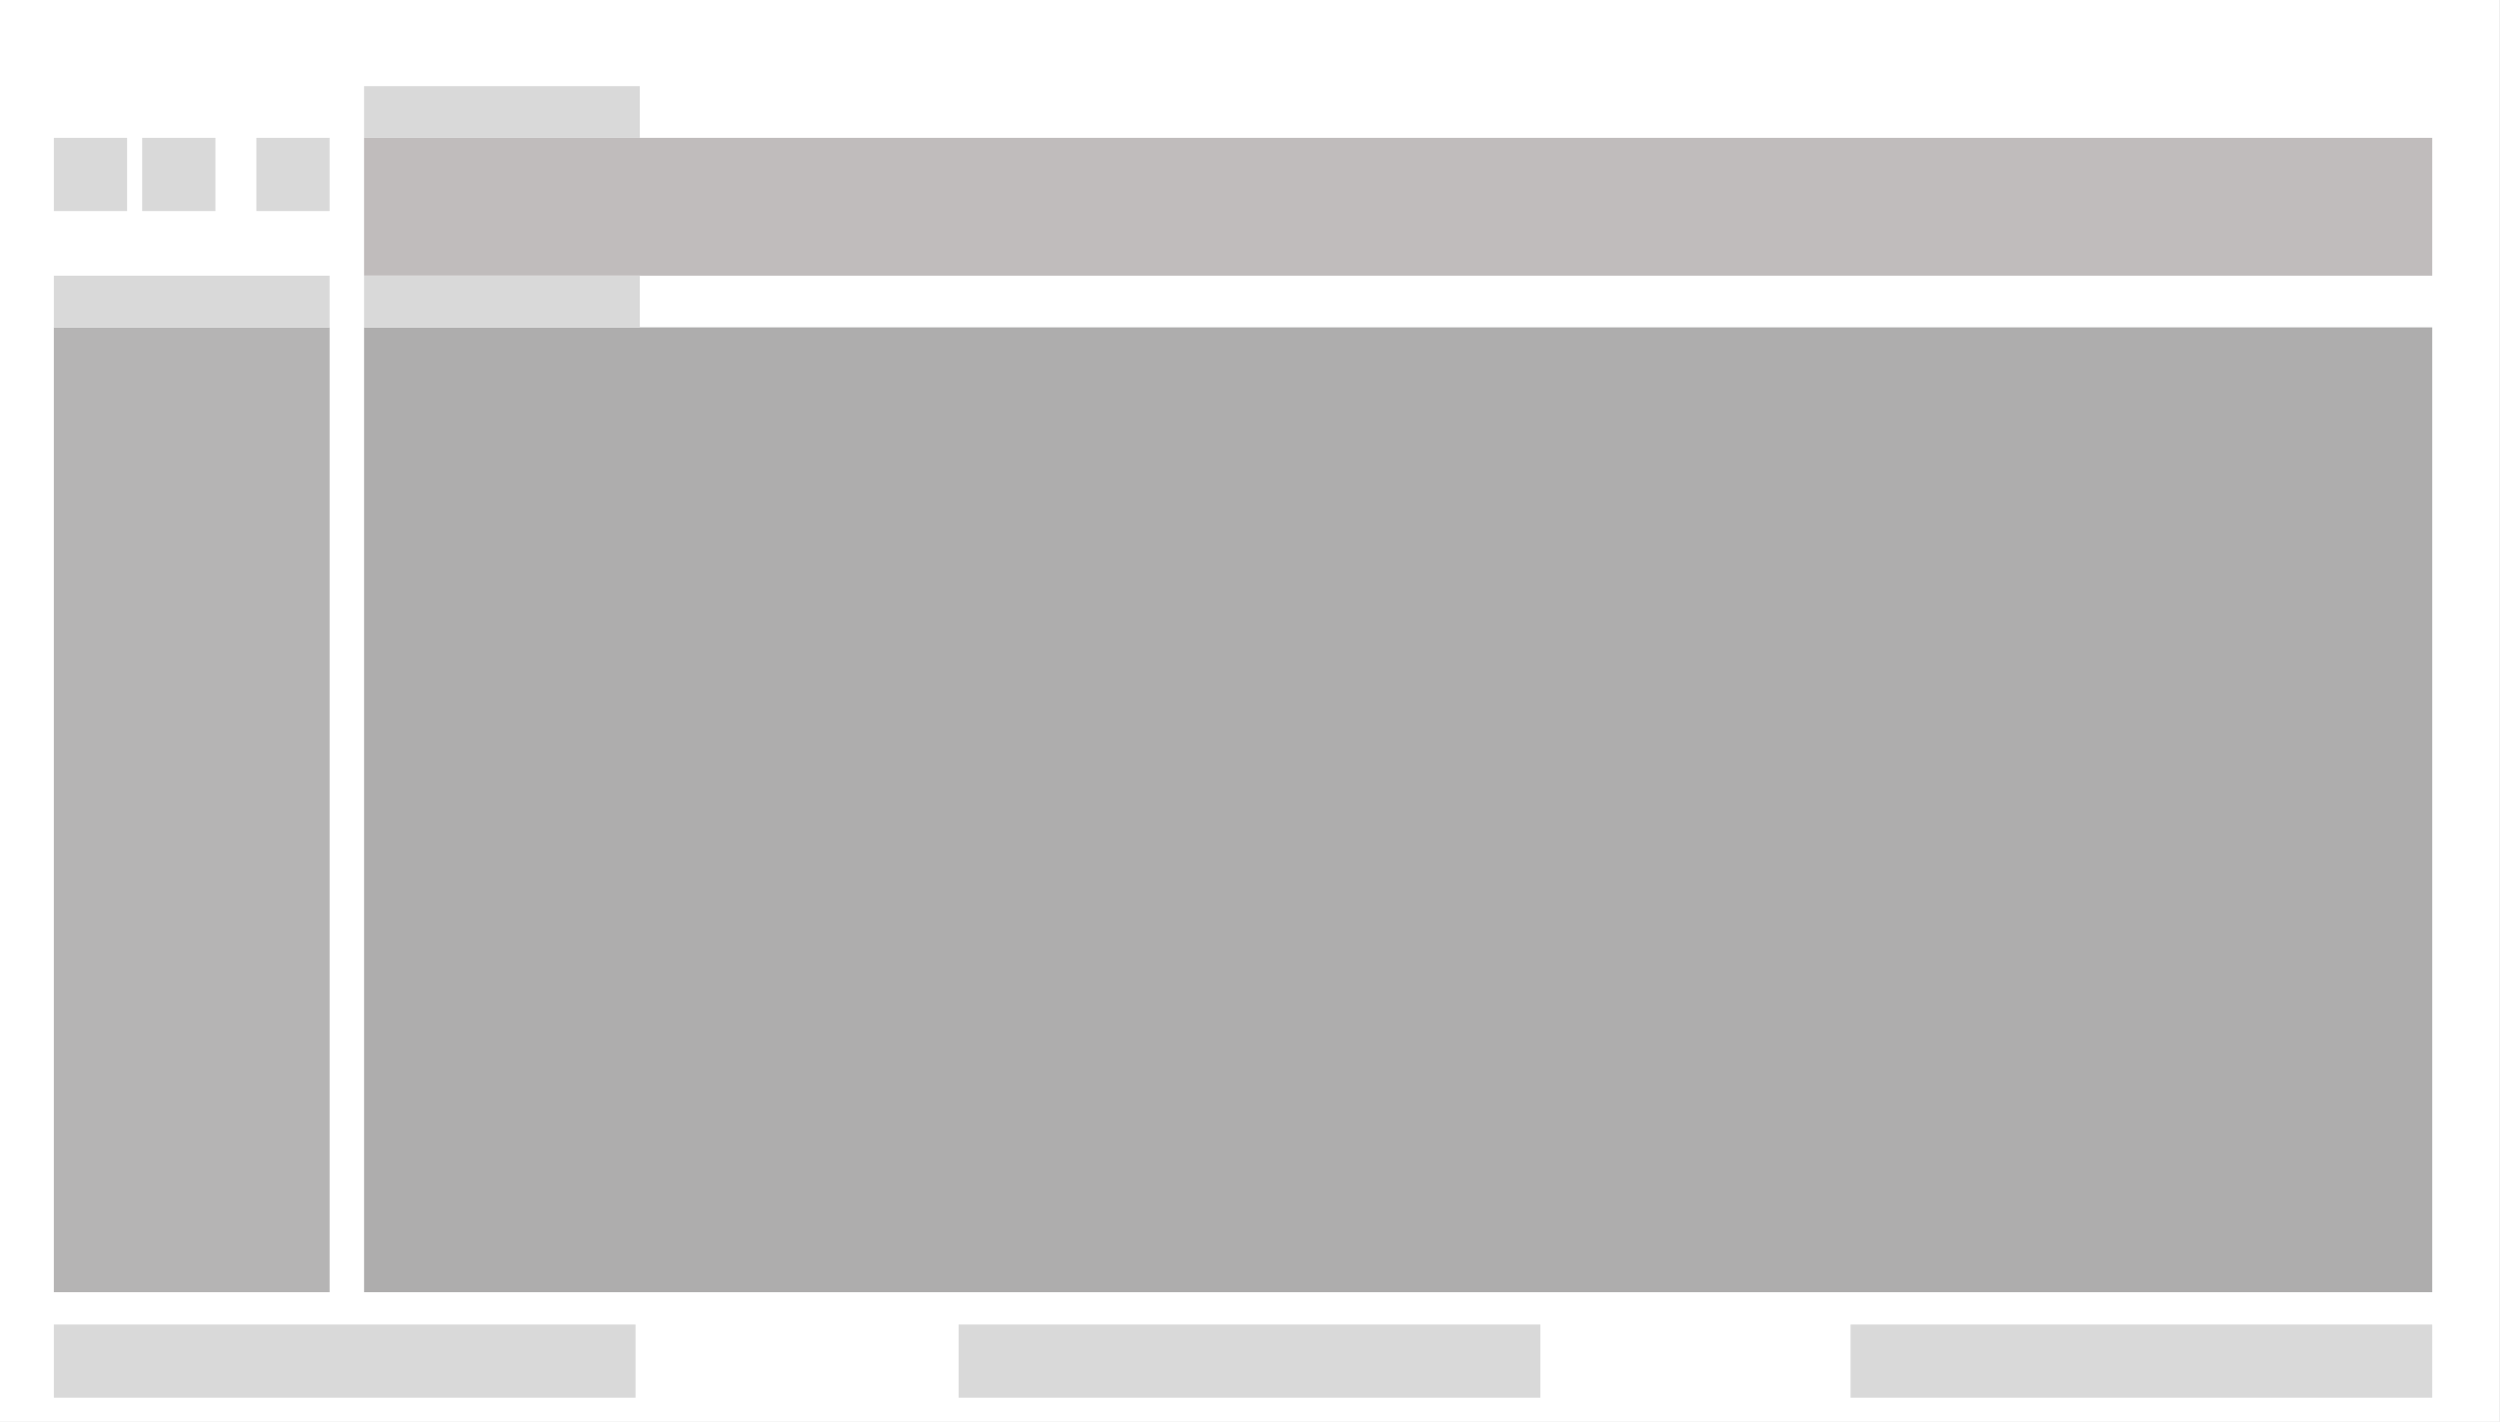
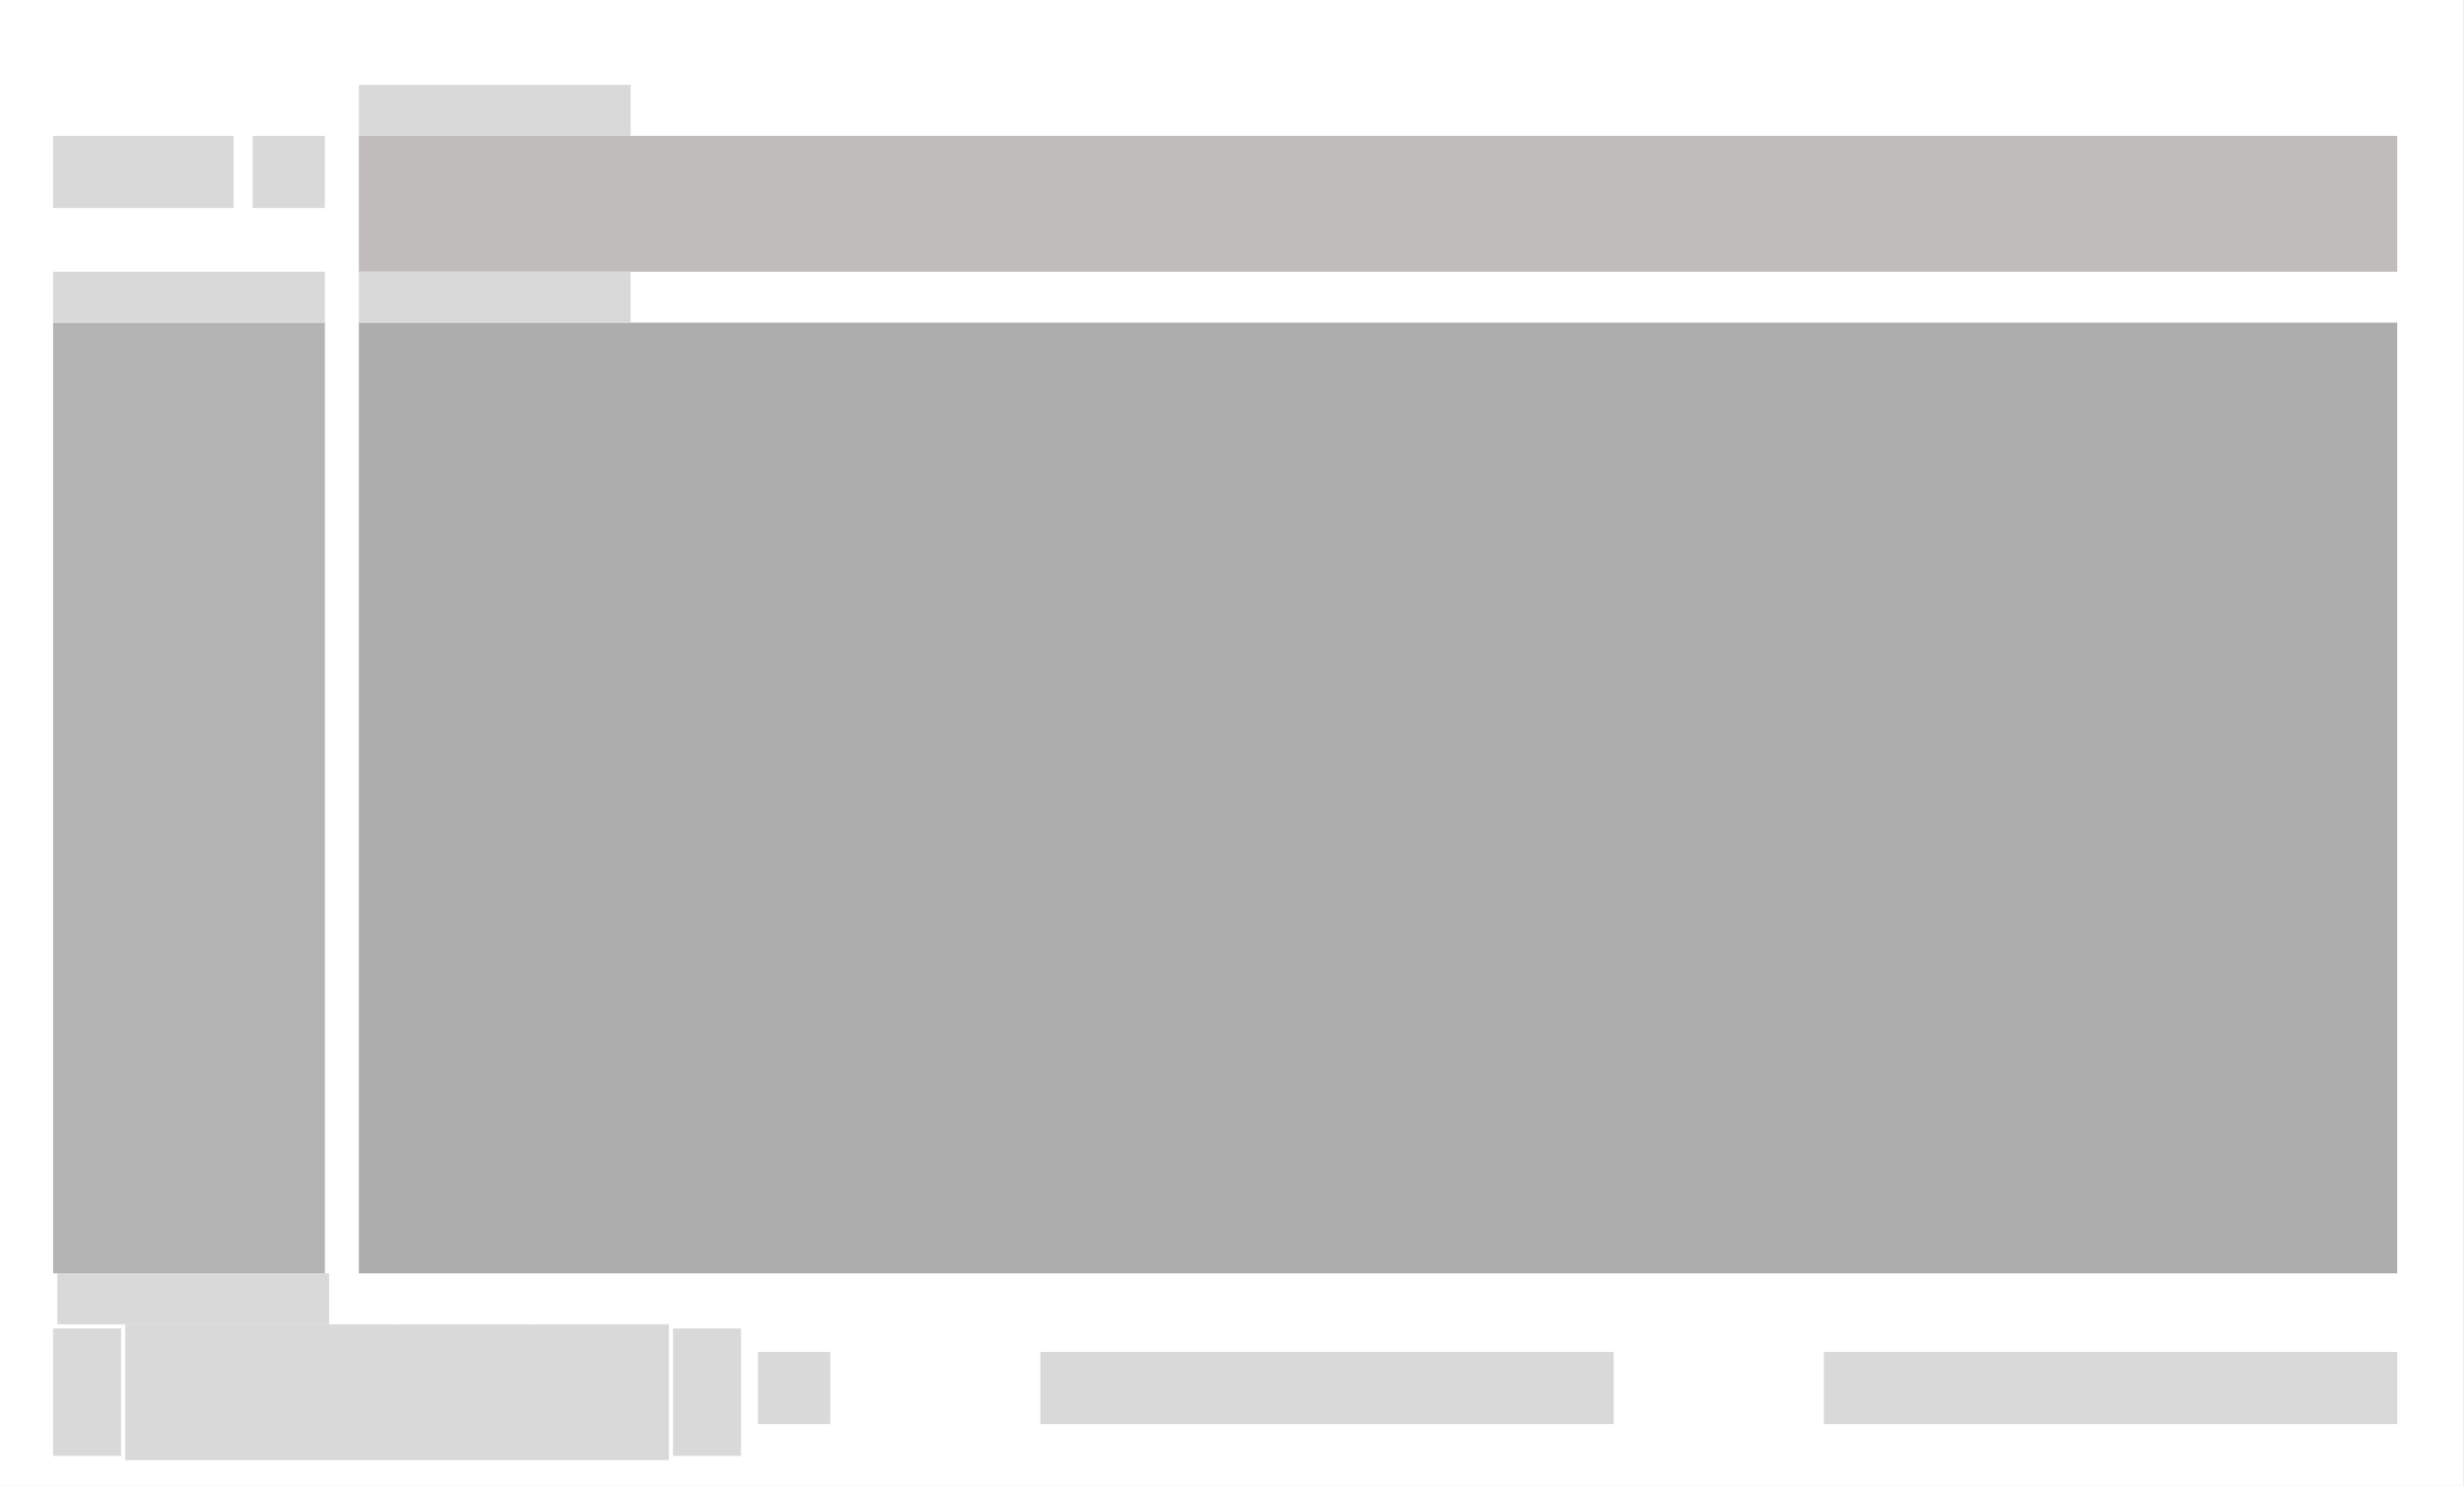
- <svg xmlns="http://www.w3.org/2000/svg" width="1160" height="660" viewBox="0 0 1160 660" fill="none">
+ <svg xmlns="http://www.w3.org/2000/svg" width="1160" height="700" viewBox="0 0 1160 700" fill="none">
  <g id="blueprint">
-     <rect width="1160" height="660" fill="white" />
+     <rect width="1160" height="700" fill="white" />
    <rect id="btn_pages" x="119" y="64" width="34" height="34" fill="#D9D9D9" />
    <rect id="pages" x="169" y="64" width="960" height="64" fill="#261A1A" fill-opacity="0.29" />
    <rect id="slots" x="169" y="152" width="960" height="448" fill="#131111" fill-opacity="0.34" />
    <rect id="staging" x="25" y="152" width="128" height="448" fill="#120D0D" fill-opacity="0.31" />
    <rect id="staging_cap" x="25" y="128" width="128" height="24" fill="#D9D9D9" />
+     <rect id="solutions_cap" x="27" y="600" width="128" height="24" fill="#D9D9D9" />
    <rect id="slots_cap" x="169" y="128" width="128" height="24" fill="#D9D9D9" />
    <rect id="pages_cap" x="169" y="40" width="128" height="24" fill="#D9D9D9" />
-     <rect id="btn_workshop" x="25" y="64" width="34" height="34" fill="#D9D9D9" />
-     <rect id="btn_update" x="66" y="64" width="34" height="34" fill="#D9D9D9" />
-     <rect id="btn_steam" x="25" y="615" width="270" height="34" fill="#D9D9D9" />
-     <rect id="btn_detail" x="445" y="615" width="270" height="34" fill="#D9D9D9" />
-     <rect id="btn_close" x="859" y="615" width="270" height="34" fill="#D9D9D9" />
+     <rect id="btn_steam" x="25" y="64" width="85" height="34" fill="#D9D9D9" />
+     <rect id="btn_detail" x="490" y="637" width="270" height="34" fill="#D9D9D9" />
+     <rect id="btn_close" x="859" y="637" width="270" height="34" fill="#D9D9D9" />
+     <rect id="btn_browse_sol" x="357" y="637" width="34" height="34" fill="#D9D9D9" />
+     <rect id="sol1" x="59" y="624" width="64" height="64" fill="#D9D9D9" />
+     <rect id="sol2" x="123" y="624" width="64" height="64" fill="#D9D9D9" />
+     <rect id="sol3" x="187" y="624" width="64" height="64" fill="#D9D9D9" />
+     <rect id="sol4" x="251" y="624" width="64" height="64" fill="#D9D9D9" />
+     <rect id="btn_sol_nxt" x="317" y="626" width="32" height="60" fill="#D9D9D9" />
+     <rect id="btn_sol_prv" x="25" y="626" width="32" height="60" fill="#D9D9D9" />
  </g>
</svg>
